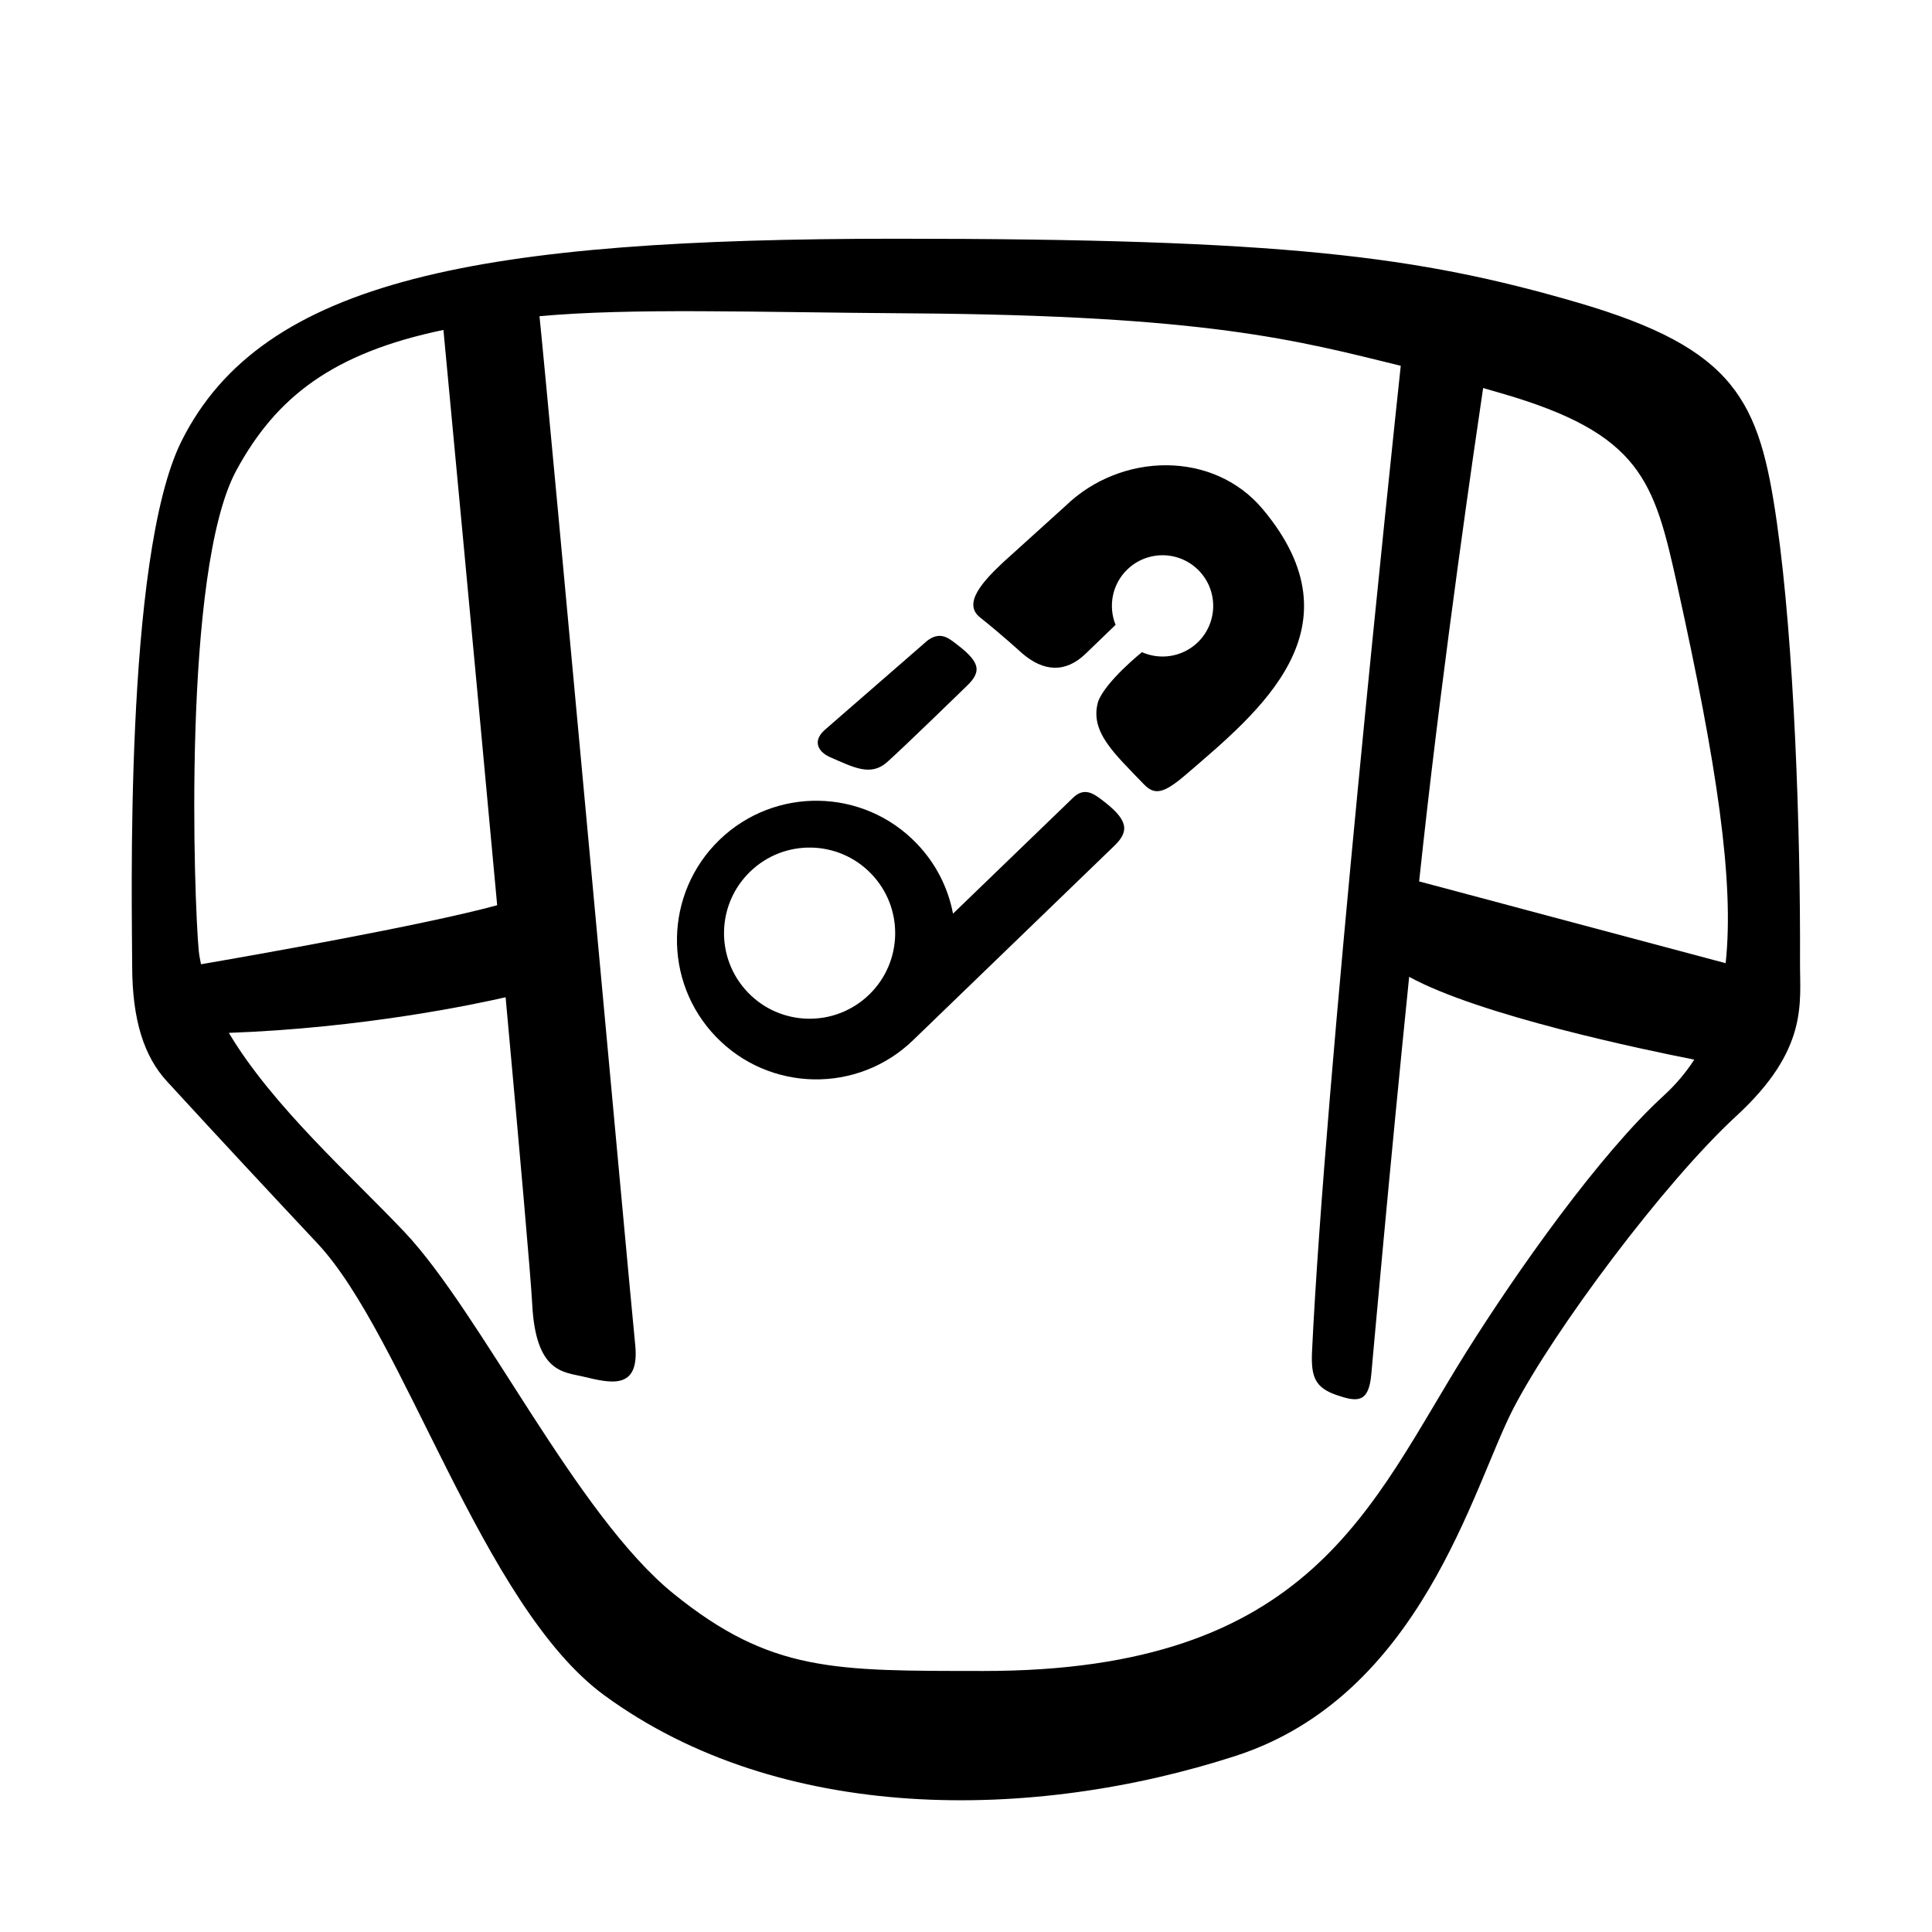
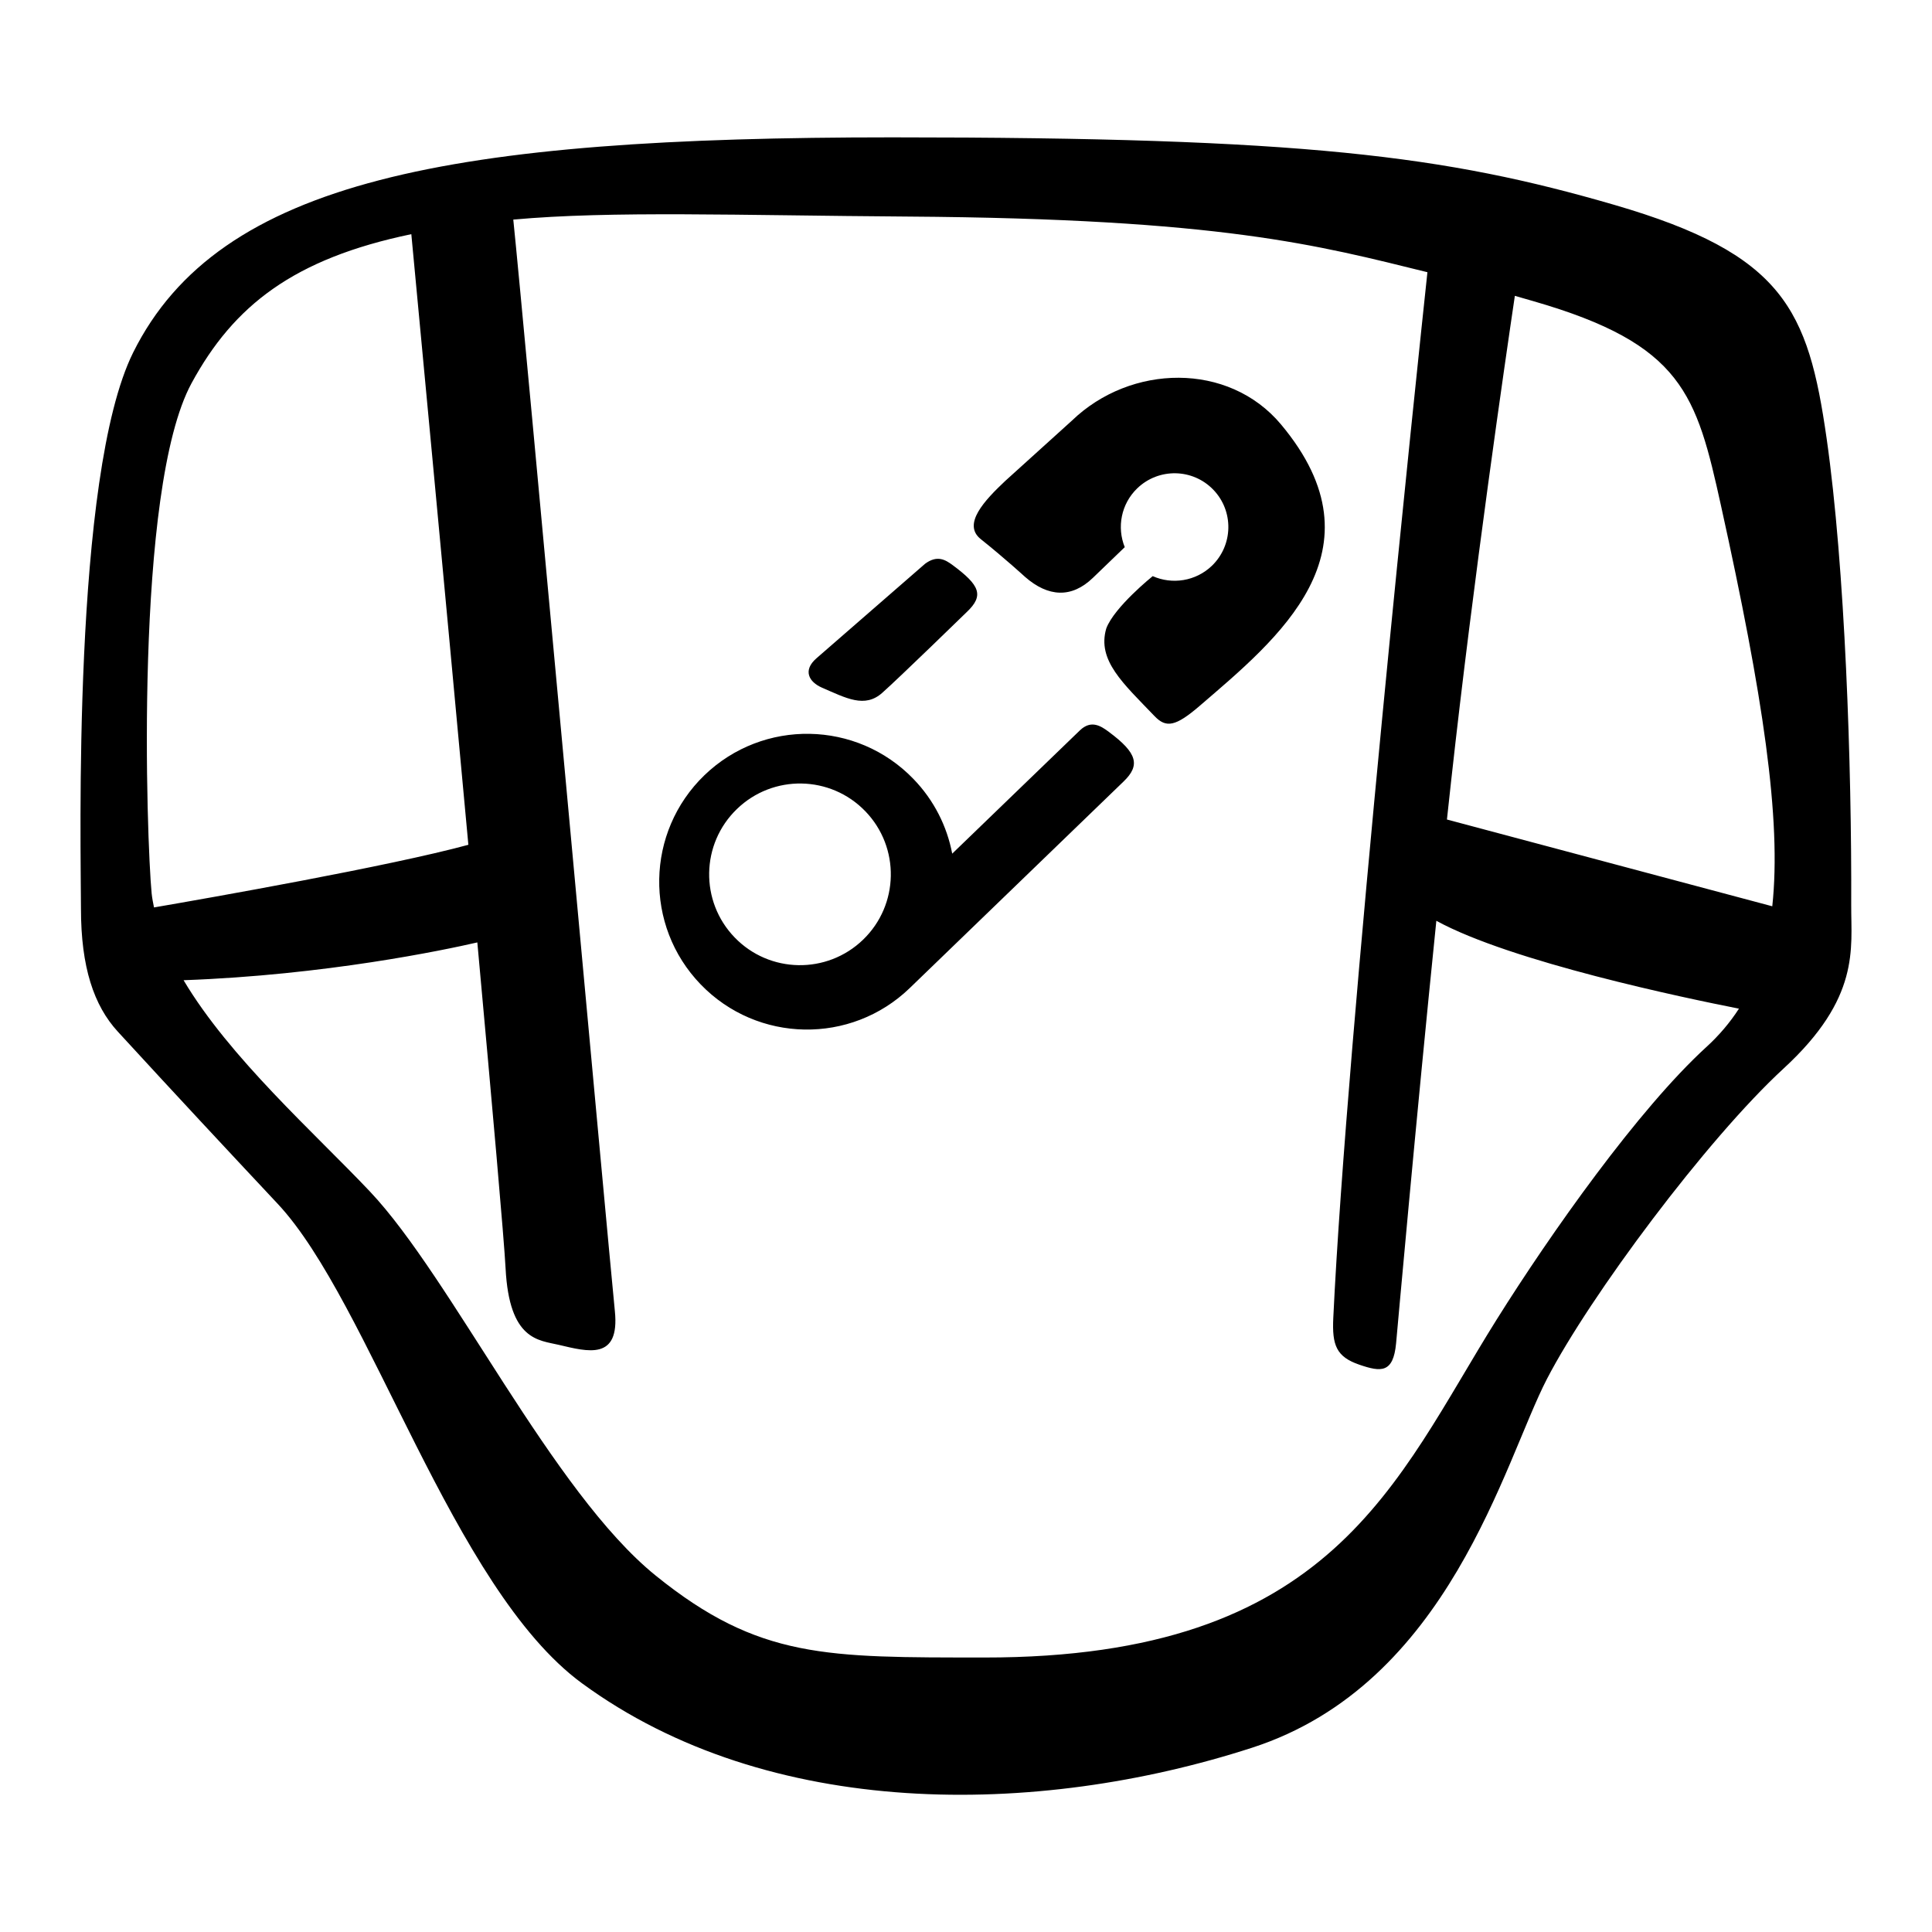
- <svg xmlns="http://www.w3.org/2000/svg" version="1.1" viewBox="0 0 176 176">
-   <g transform="matrix(1.099878,0,0,1.099878,19.91943,-3.915657)">
-     <g transform="matrix(1.25,0,0,-1.25,119.6602,94.33119)">
-       <path d="m 0,0 c -4.24,-3.878 -9.706,-11.619 -13.08,-17.002 -6.327,-10.094 -10.199,-21.119 -31.986,-21.1 -9.83,0.009 -14.06,-0.105 -20.514,5.114 -6.458,5.218 -12.748,18.595 -17.845,23.982 -3.454,3.652 -8.751,8.342 -11.628,13.185 8.859,0.32 16.276,1.886 18.338,2.36 0.931,-10.189 1.673,-18.576 1.764,-20.352 0.231,-4.505 2.071,-4.476 3.322,-4.771 1.819,-0.429 3.812,-0.985 3.501,2.096 -0.385,3.814 -5.714,62.112 -6.342,68.153 6.14,0.558 14.103,0.261 24.622,0.189 19.62,-0.135 25.599,-1.791 32.445,-3.474 -0.587,-5.492 -5.03,-47.433 -5.877,-65.285 -0.08,-1.688 0.18,-2.422 1.641,-2.92 1.337,-0.456 2.105,-0.534 2.28,1.339 0.074,0.8 1.215,13.655 2.513,26.378 C -12.183,5.335 -1.297,3.063 2.045,2.406 1.477,1.526 0.799,0.73 0,0 m -94.553,41.455 c 2.632,4.846 6.374,7.77 13.718,9.3 0.283,-3.001 2.038,-21.594 3.561,-38.119 -4.91,-1.337 -16.205,-3.323 -19.625,-3.911 -0.058,0.293 -0.118,0.587 -0.147,0.879 -0.311,3.183 -1.113,25.21 2.493,31.851 M 0.929,33.781 C 3.538,21.971 4.711,14.23 4.125,8.797 l -20.31,5.417 c 0.088,0.815 0.175,1.623 0.263,2.416 1.39,12.619 3.411,26.469 3.977,30.275 0.38,-0.109 0.761,-0.218 1.15,-0.331 9.343,-2.691 10.183,-5.817 11.724,-12.793 M 9.052,8.834 C 9.088,17.532 8.669,29.941 7.518,37.998 6.366,46.055 4.829,49.51 -5.722,52.58 c -10.553,3.07 -19.377,4.219 -45.086,4.219 -27.526,0 -42.026,-2.642 -47.39,-13.428 -3.826,-7.692 -3.261,-31.08 -3.261,-34.726 0,-3.649 0.804,-6.044 2.303,-7.676 3.682,-4.011 6.642,-7.185 9.977,-10.744 5.753,-6.14 10.908,-24.005 18.992,-29.93 11.66,-8.544 28.353,-8.388 41.828,-4.029 12.327,3.987 15.732,17.843 18.416,23.023 2.687,5.18 9.978,14.965 14.772,19.379 4.798,4.414 4.212,7.476 4.223,10.166" />
-     </g>
-     <g transform="matrix(1.25,0,0,-1.25,70.16555,45.43957)">
-       <path d="m 0,0 -4.157,-3.76 c -1.287,-1.212 -2.705,-2.705 -1.537,-3.636 1.508,-1.204 2.767,-2.36 2.767,-2.36 1.446,-1.264 2.905,-1.344 4.239,-0.057 L 3.297,-7.9 c -0.498,1.234 -0.232,2.697 0.781,3.673 1.337,1.286 3.46,1.247 4.746,-0.085 1.288,-1.334 1.249,-3.458 -0.084,-4.749 -1.013,-0.972 -2.481,-1.187 -3.697,-0.648 0,0 -2.396,-1.923 -2.899,-3.266 -0.586,-1.994 1.059,-3.433 3.019,-5.478 0.719,-0.746 1.305,-0.651 2.819,0.652 4.814,4.145 11.687,9.659 5.069,17.565 C 9.777,3.674 3.666,3.539 0,0" />
-     </g>
-     <g transform="matrix(1.25,0,0,-1.25,53.86793,85.94732)">
-       <path d="m 0,0 c -2.253,-2.176 -5.845,-2.111 -8.016,0.139 -2.18,2.256 -2.114,5.845 0.142,8.019 2.253,2.178 5.843,2.112 8.016,-0.142 C 2.317,5.762 2.252,2.174 0,0 m 15.34,12.975 c -0.47,0.347 -1.092,0.781 -1.808,0.089 C 10.908,10.526 5.564,5.371 5.564,5.371 5.24,7.07 4.436,8.697 3.146,10.031 c -3.54,3.67 -9.382,3.772 -13.052,0.235 -3.667,-3.543 -3.775,-9.385 -0.234,-13.055 3.54,-3.67 9.385,-3.773 13.052,-0.231 0,0 9.63,9.301 13.355,12.901 1.044,1.009 0.862,1.769 -0.927,3.094" />
-     </g>
-     <g transform="matrix(1.25,0,0,-1.25,50.6623,66.28182)">
-       <path d="m 0,0 c 1.512,-0.652 2.665,-1.295 3.758,-0.324 1.093,0.97 5.274,5.041 5.274,5.041 1.105,1.043 0.819,1.678 -0.88,2.937 -0.448,0.33 -0.957,0.643 -1.716,0.082 0,0 -6.538,-5.689 -6.78,-5.9 C -1.222,1.074 -0.809,0.35 0,0" />
-     </g>
-   </g>
+ <svg xmlns="http://www.w3.org/2000/svg" width="192" height="192" version="1.1" viewBox="0 0 192 192">
+   <path d="m81.69 68.341c2.407 1.038 4.242 2.062 5.982 0.516 1.74-1.544 8.396-8.025 8.396-8.025 1.759-1.66 1.304-2.671-1.401-4.676-0.713-0.525-1.524-1.024-2.732-0.131 0 0-10.408 9.056-10.793 9.392-1.398 1.213-0.74 2.366 0.548 2.923m4.082 25.045c-3.587 3.464-9.305 3.361-12.761-0.221-3.47-3.591-3.365-9.305 0.226-12.766 3.587-3.467 9.302-3.362 12.761 0.226 3.462 3.588 3.359 9.3-0.226 12.761m24.42-20.655c-0.748-0.552-1.738-1.243-2.878-0.142-4.177 4.04-12.684 12.247-12.684 12.247-0.516-2.705-1.796-5.295-3.849-7.418-5.635-5.842-14.935-6.005-20.778-0.374-5.838 5.64-6.01 14.94-0.373 20.783 5.635 5.842 14.94 6.006 20.778 0.368 0 0 15.33-14.807 21.26-20.537 1.662-1.606 1.372-2.816-1.476-4.925m-3.664-30.933-6.618 5.986c-2.049 1.929-4.306 4.306-2.447 5.788 2.401 1.917 4.405 3.757 4.405 3.757 2.302 2.012 4.625 2.14 6.748 0.091l3.16-3.045c-0.793-1.964-0.369-4.293 1.243-5.847 2.128-2.047 5.508-1.985 7.555 0.135 2.05 2.124 1.988 5.505-0.134 7.56-1.613 1.547-3.95 1.89-5.885 1.032 0 0-3.814 3.061-4.615 5.199-0.933 3.174 1.686 5.465 4.806 8.721 1.145 1.188 2.078 1.036 4.488-1.038 7.663-6.598 18.605-15.376 8.069-27.962-5.212-6.224-14.94-6.01-20.776-0.376m63.034 62.266c-6.75 6.173-15.451 18.497-20.822 27.066-10.072 16.069-16.236 33.62-50.919 33.59-15.649-0.014-22.382 0.167-32.657-8.141-10.281-8.307-20.294-29.602-28.408-38.178-5.498-5.814-13.931-13.28-18.511-20.99 14.103-0.509 25.91-3.002 29.193-3.757 1.482 16.22 2.663 29.572 2.808 32.399 0.368 7.172 3.297 7.125 5.288 7.595 2.896 0.683 6.068 1.568 5.573-3.337-0.613-6.072-9.096-98.878-10.096-108.49 9.774-0.888 22.451-0.415 39.196-0.301 31.234 0.215 40.752 2.851 51.65 5.53-0.934 8.743-8.007 75.51-9.356 103.93-0.127 2.687 0.287 3.856 2.612 4.648 2.128 0.726 3.351 0.85 3.63-2.132 0.118-1.274 1.934-21.738 4-41.992 7.423 4.071 24.753 7.687 30.073 8.733-0.904 1.401-1.984 2.668-3.256 3.83m-150.52-65.993c4.19-7.715 10.147-12.369 21.838-14.805 0.451 4.777 3.244 34.376 5.669 60.683-7.816 2.128-25.797 5.29-31.242 6.226-0.092-0.466-0.188-0.934-0.234-1.399-0.495-5.067-1.772-40.133 3.969-50.705m152 12.216c4.153 18.801 6.021 31.124 5.088 39.773l-32.332-8.623c0.14-1.297 0.279-2.584 0.419-3.846 2.213-20.089 5.43-42.137 6.331-48.196 0.605 0.174 1.212 0.347 1.831 0.527 14.873 4.284 16.211 9.26 18.664 20.366m12.931 39.714c0.057-13.847-0.61-33.601-2.442-46.427-1.834-12.826-4.281-18.326-21.077-23.214-16.8-4.887-30.847-6.716-71.774-6.716-43.819 0-66.902 4.206-75.441 21.376-6.091 12.245-5.191 49.477-5.191 55.281 0 5.809 1.28 9.622 3.666 12.22 5.862 6.385 10.574 11.438 15.883 17.104 9.158 9.774 17.365 38.214 30.234 47.646 18.562 13.601 45.136 13.353 66.587 6.414 19.624-6.347 25.044-28.405 29.317-36.651 4.277-8.246 15.884-23.823 23.516-30.85 7.638-7.027 6.705-11.901 6.723-16.184" />
</svg>
